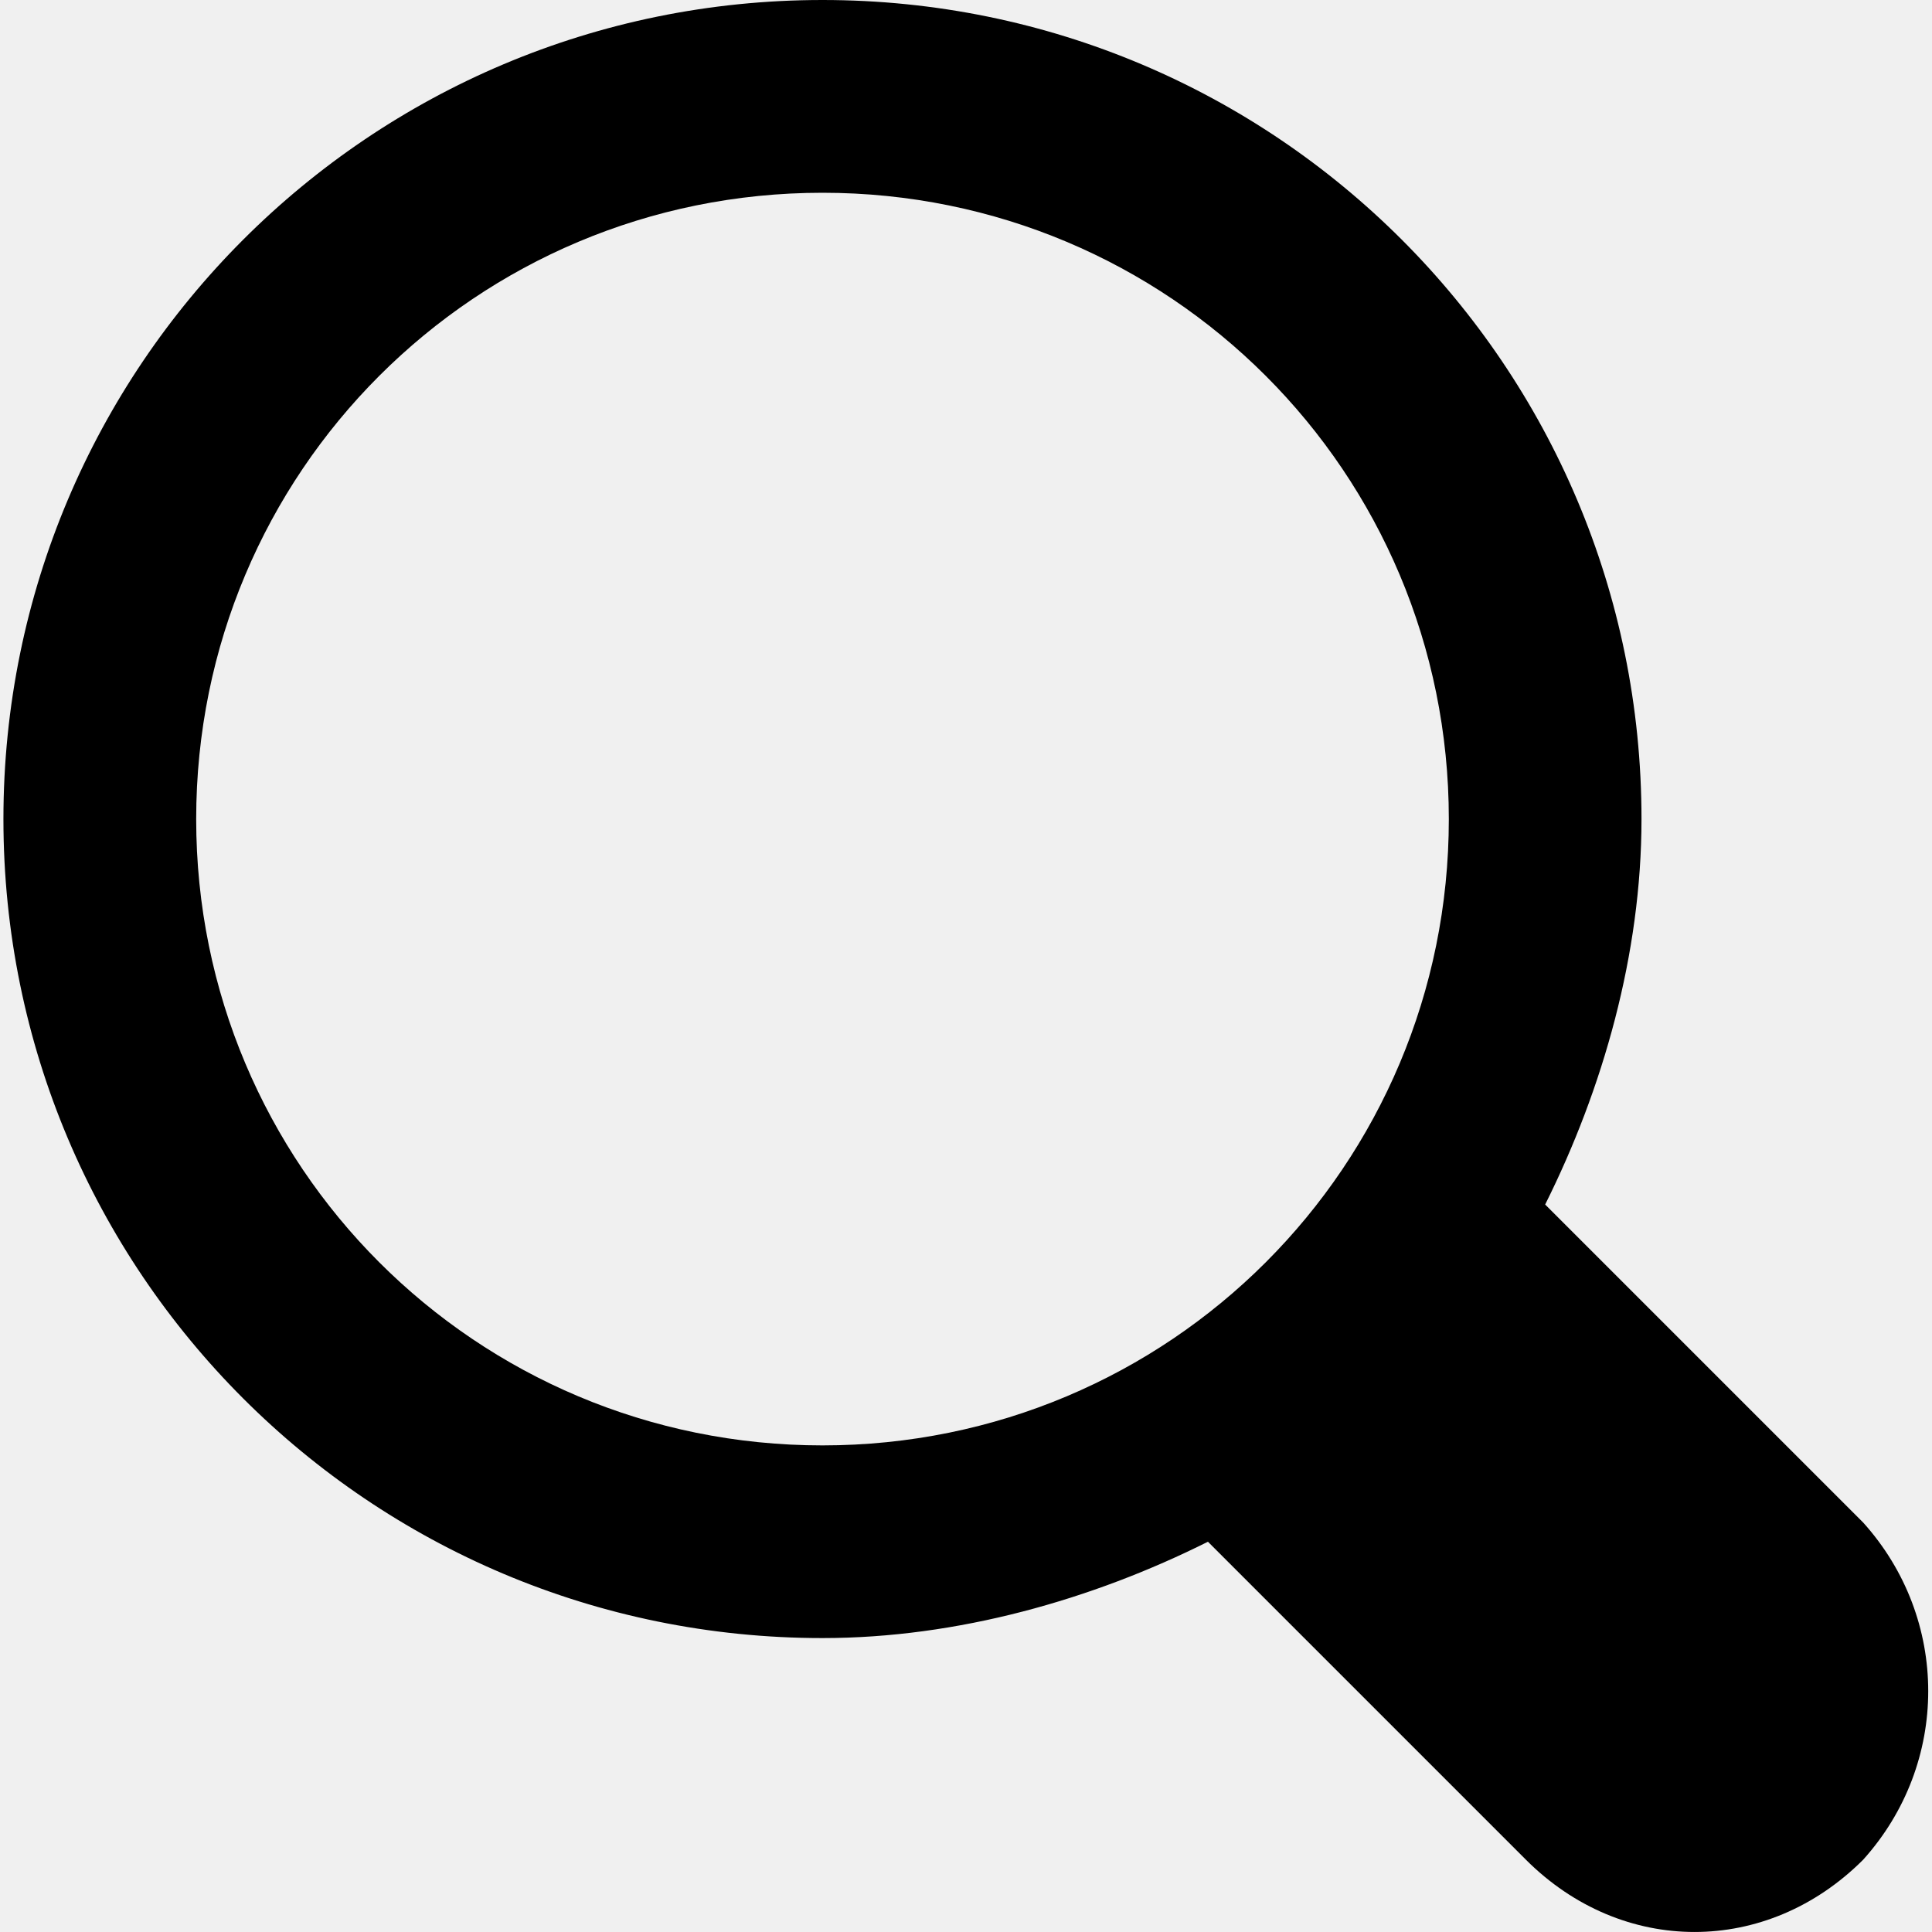
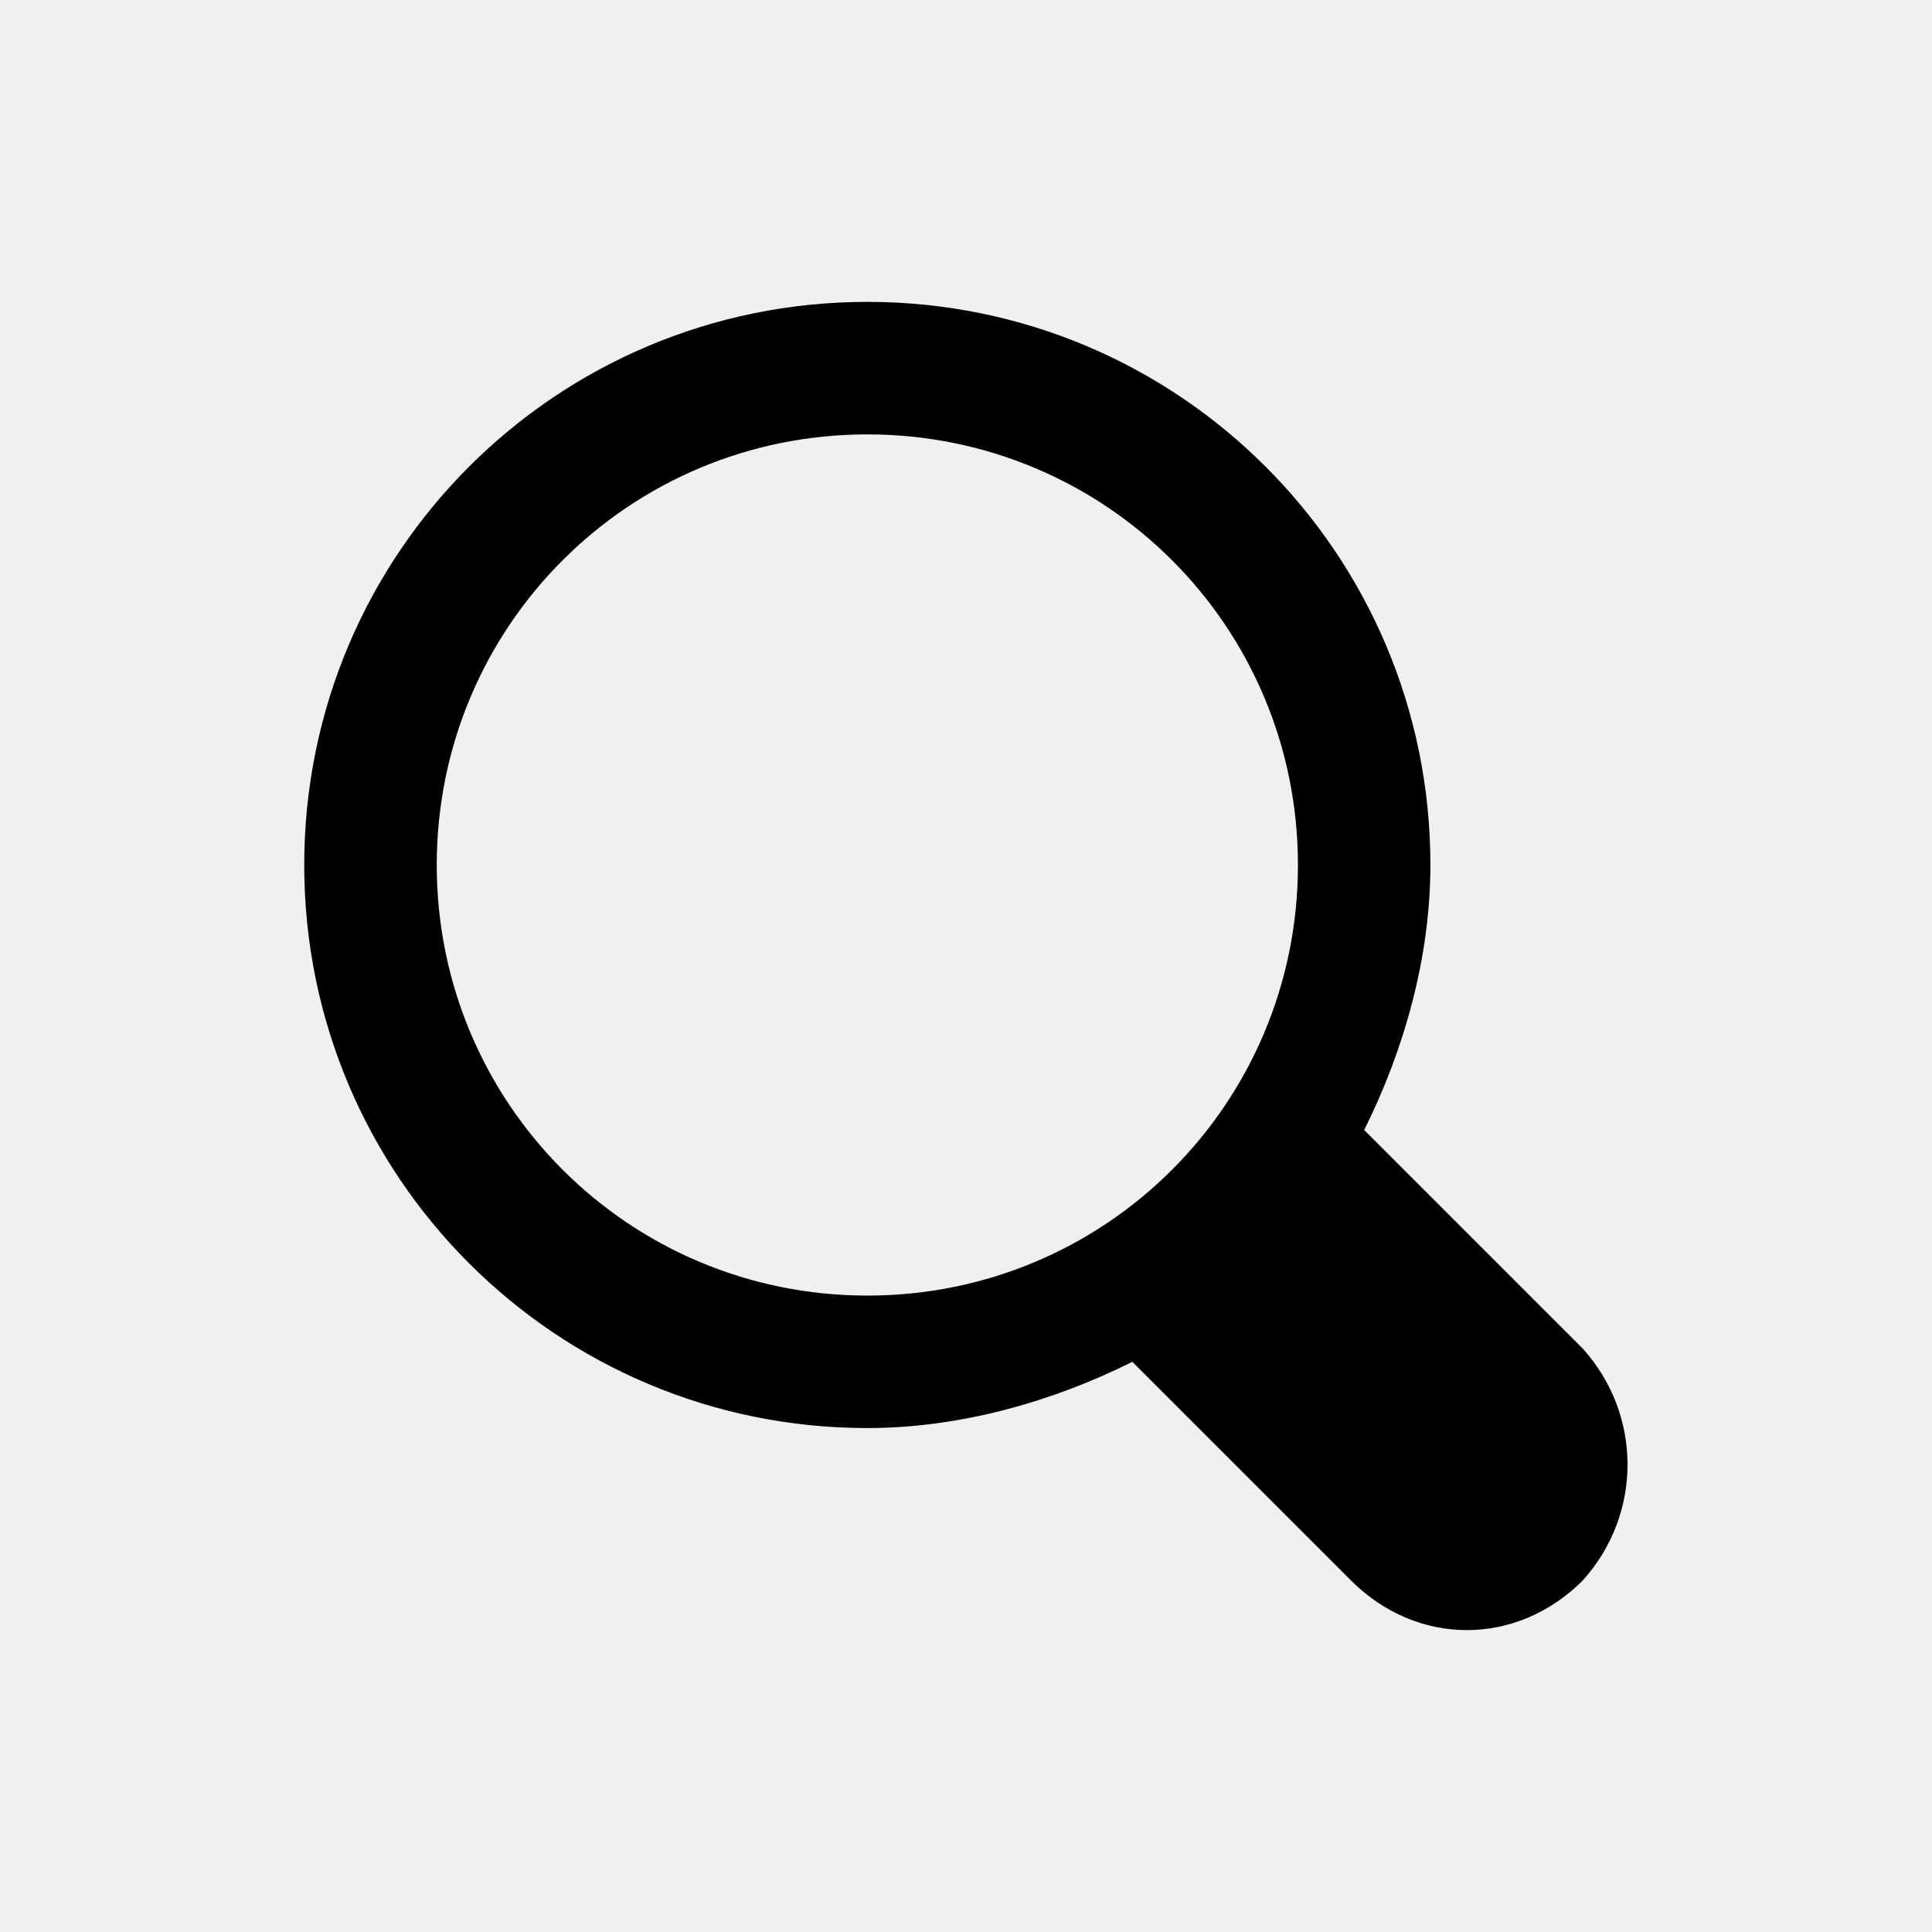
- <svg xmlns="http://www.w3.org/2000/svg" width="22" height="22" viewBox="0 0 22 22" fill="none">
-   <g clip-path="url(#clip0_4579_5866)">
-     <path d="M21.216 17.337L17.595 13.716C18.253 12.399 18.692 10.863 18.692 9.327C18.692 4.17 14.523 0 9.366 0C4.209 0 0.039 4.17 0.039 9.327C0.039 14.484 4.209 18.653 9.366 18.653C10.902 18.653 12.438 18.215 13.755 17.556L17.376 21.177C18.473 22.274 20.119 22.274 21.216 21.177C22.204 20.08 22.204 18.434 21.216 17.337ZM9.366 16.459C5.416 16.459 2.234 13.277 2.234 9.327C2.234 5.377 5.416 2.195 9.366 2.195C13.316 2.195 16.498 5.377 16.498 9.327C16.498 13.277 13.316 16.459 9.366 16.459Z" fill="currentColor" />
+ <svg xmlns="http://www.w3.org/2000/svg" width="32" height="32" viewBox="0 0 32 32" fill="none">
+   <g clip-path="url(#clip0_9_21801)">
+     <path d="M26.216 22.337L22.595 18.716C23.253 17.399 23.692 15.863 23.692 14.327C23.692 9.17 19.523 5 14.366 5C9.209 5 5.039 9.17 5.039 14.327C5.039 19.484 9.209 23.653 14.366 23.653C15.902 23.653 17.438 23.215 18.755 22.556L22.376 26.177C23.473 27.274 25.119 27.274 26.216 26.177C27.204 25.08 27.204 23.434 26.216 22.337ZM14.366 21.459C10.416 21.459 7.234 18.277 7.234 14.327C7.234 10.377 10.416 7.195 14.366 7.195C18.316 7.195 21.498 10.377 21.498 14.327C21.498 18.277 18.316 21.459 14.366 21.459Z" fill="currentColor" />
  </g>
+   <defs>
+     <clipPath id="clip0_9_21801">
+       <rect width="22" height="22" fill="white" transform="translate(5 5)" />
+     </clipPath>
+   </defs>
</svg>
